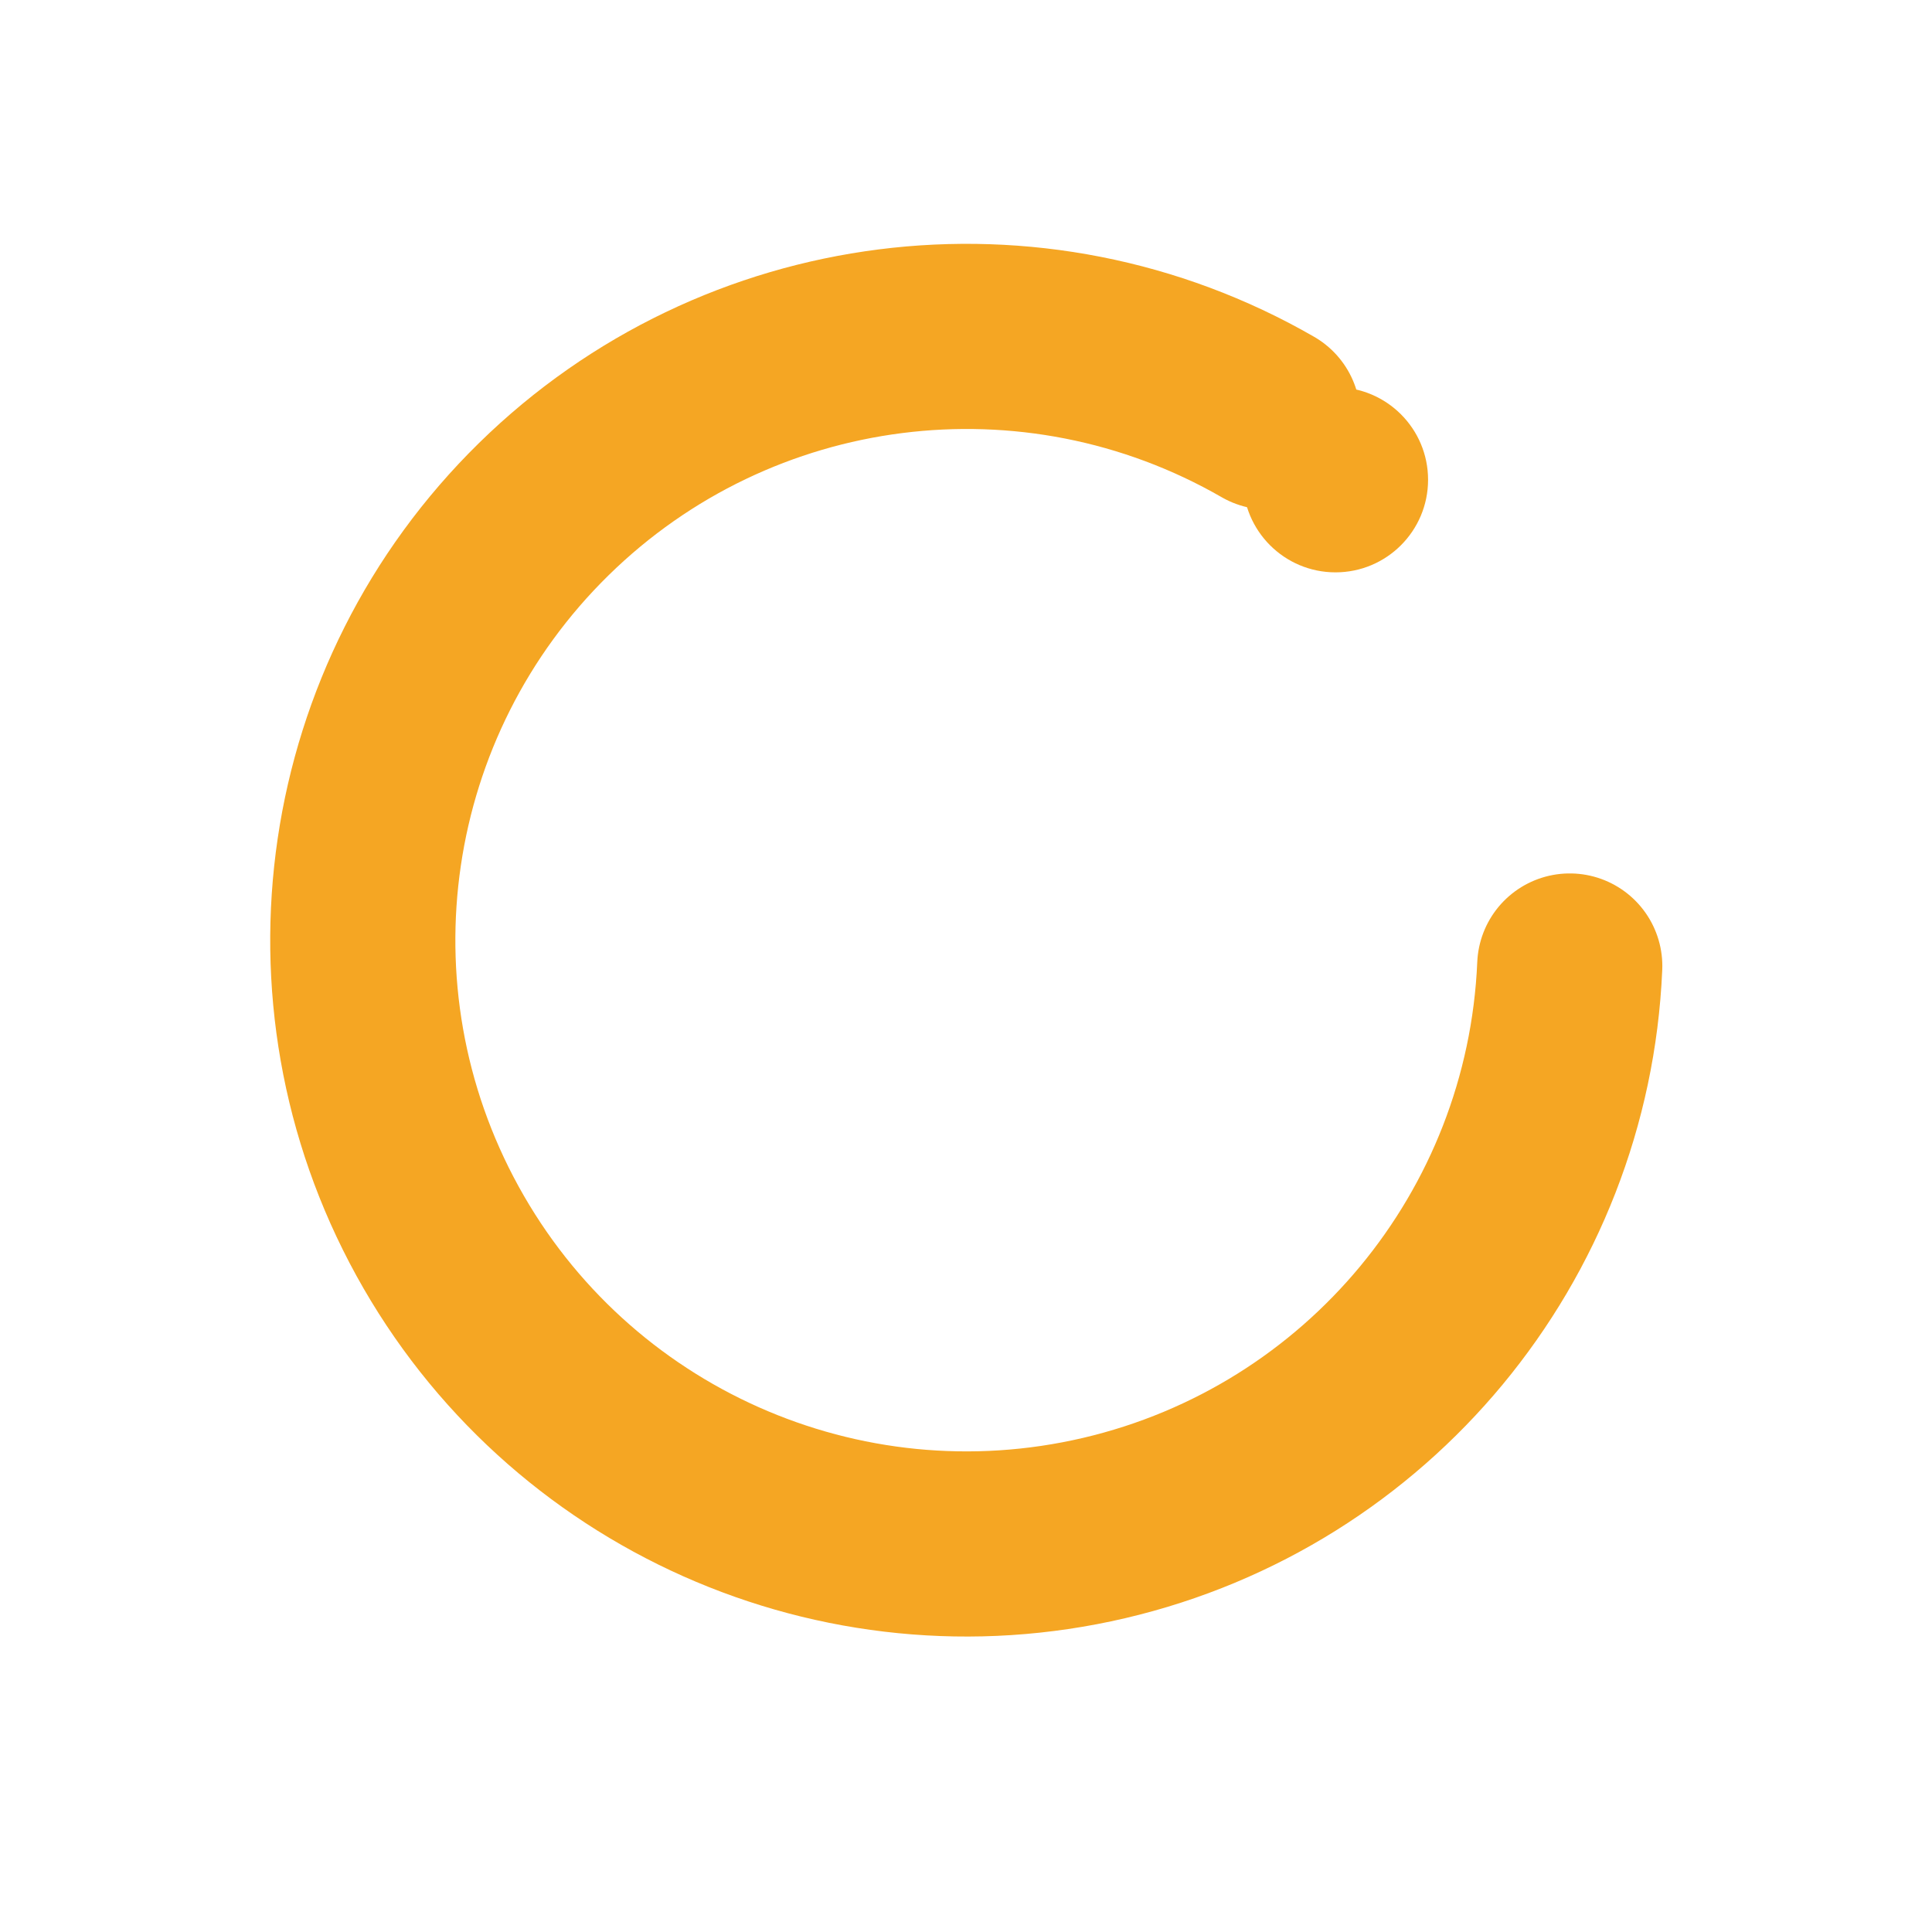
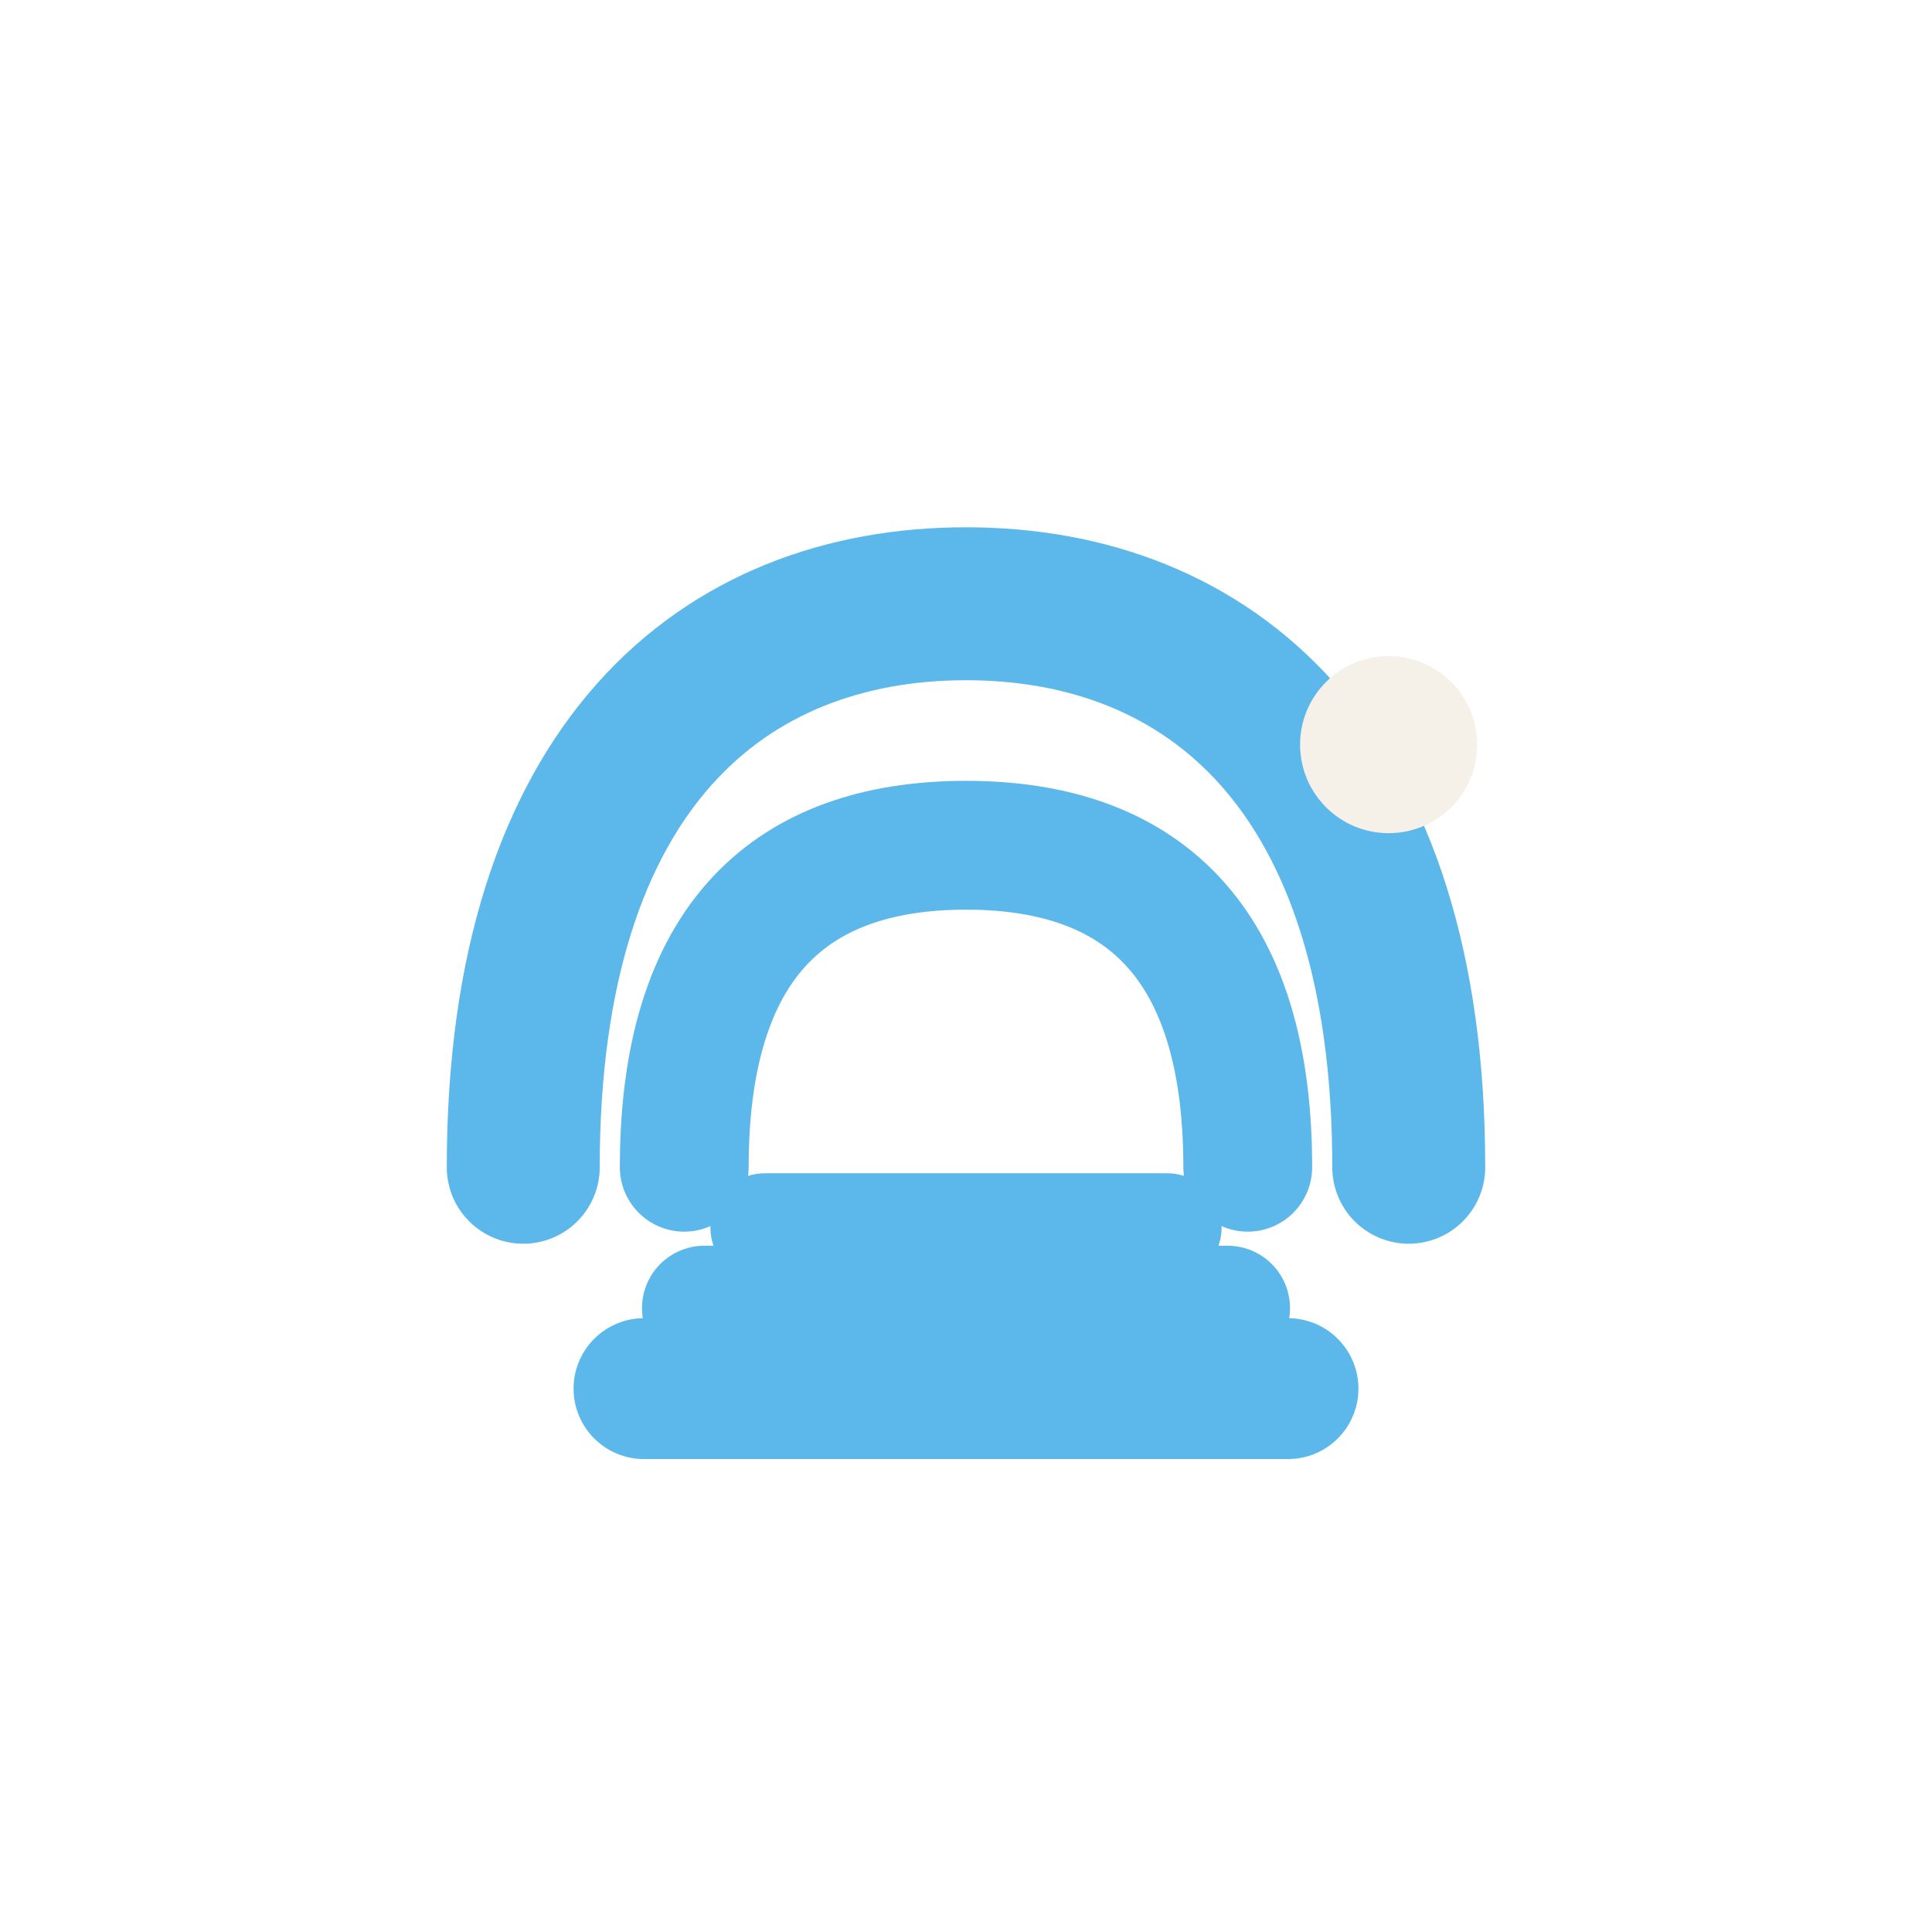
<svg xmlns="http://www.w3.org/2000/svg" viewBox="0 0 24 24" fill="none" role="img" aria-hidden="true">
-   <path d="M 19.5 12 A 7.5 7.5 0 1 1 15.75 5.18" stroke="#F5A623" stroke-width="2.3" stroke-linecap="round" />
-   <circle cx="16.59" cy="5.96" r="1.15" fill="#F5A623" />
+   <path d="M6.5 14.5C6.5 9.5 9 7.5 12 7.5s5.5 2 5.5 7" stroke="#5cb8ea" stroke-width="1.9" stroke-linecap="round" />
+   <path d="M8.5 14.5C8.5 11.5 10 10.5 12 10.5s3.5 1 3.5 4" stroke="#5cb8ea" stroke-width="1.6" stroke-linecap="round" />
+   <path d="M9.5 15.25h5" stroke="#5cb8ea" stroke-width="1.35" stroke-linecap="round" />
+   <path d="M8.75 16.25h6.5" stroke="#5cb8ea" stroke-width="1.55" stroke-linecap="round" />
+   <path d="M8 17.25h8" stroke="#5cb8ea" stroke-width="1.75" stroke-linecap="round" />
+   <circle cx="17.25" cy="9.25" r="1.1" fill="#f5f0e8" />
</svg>
